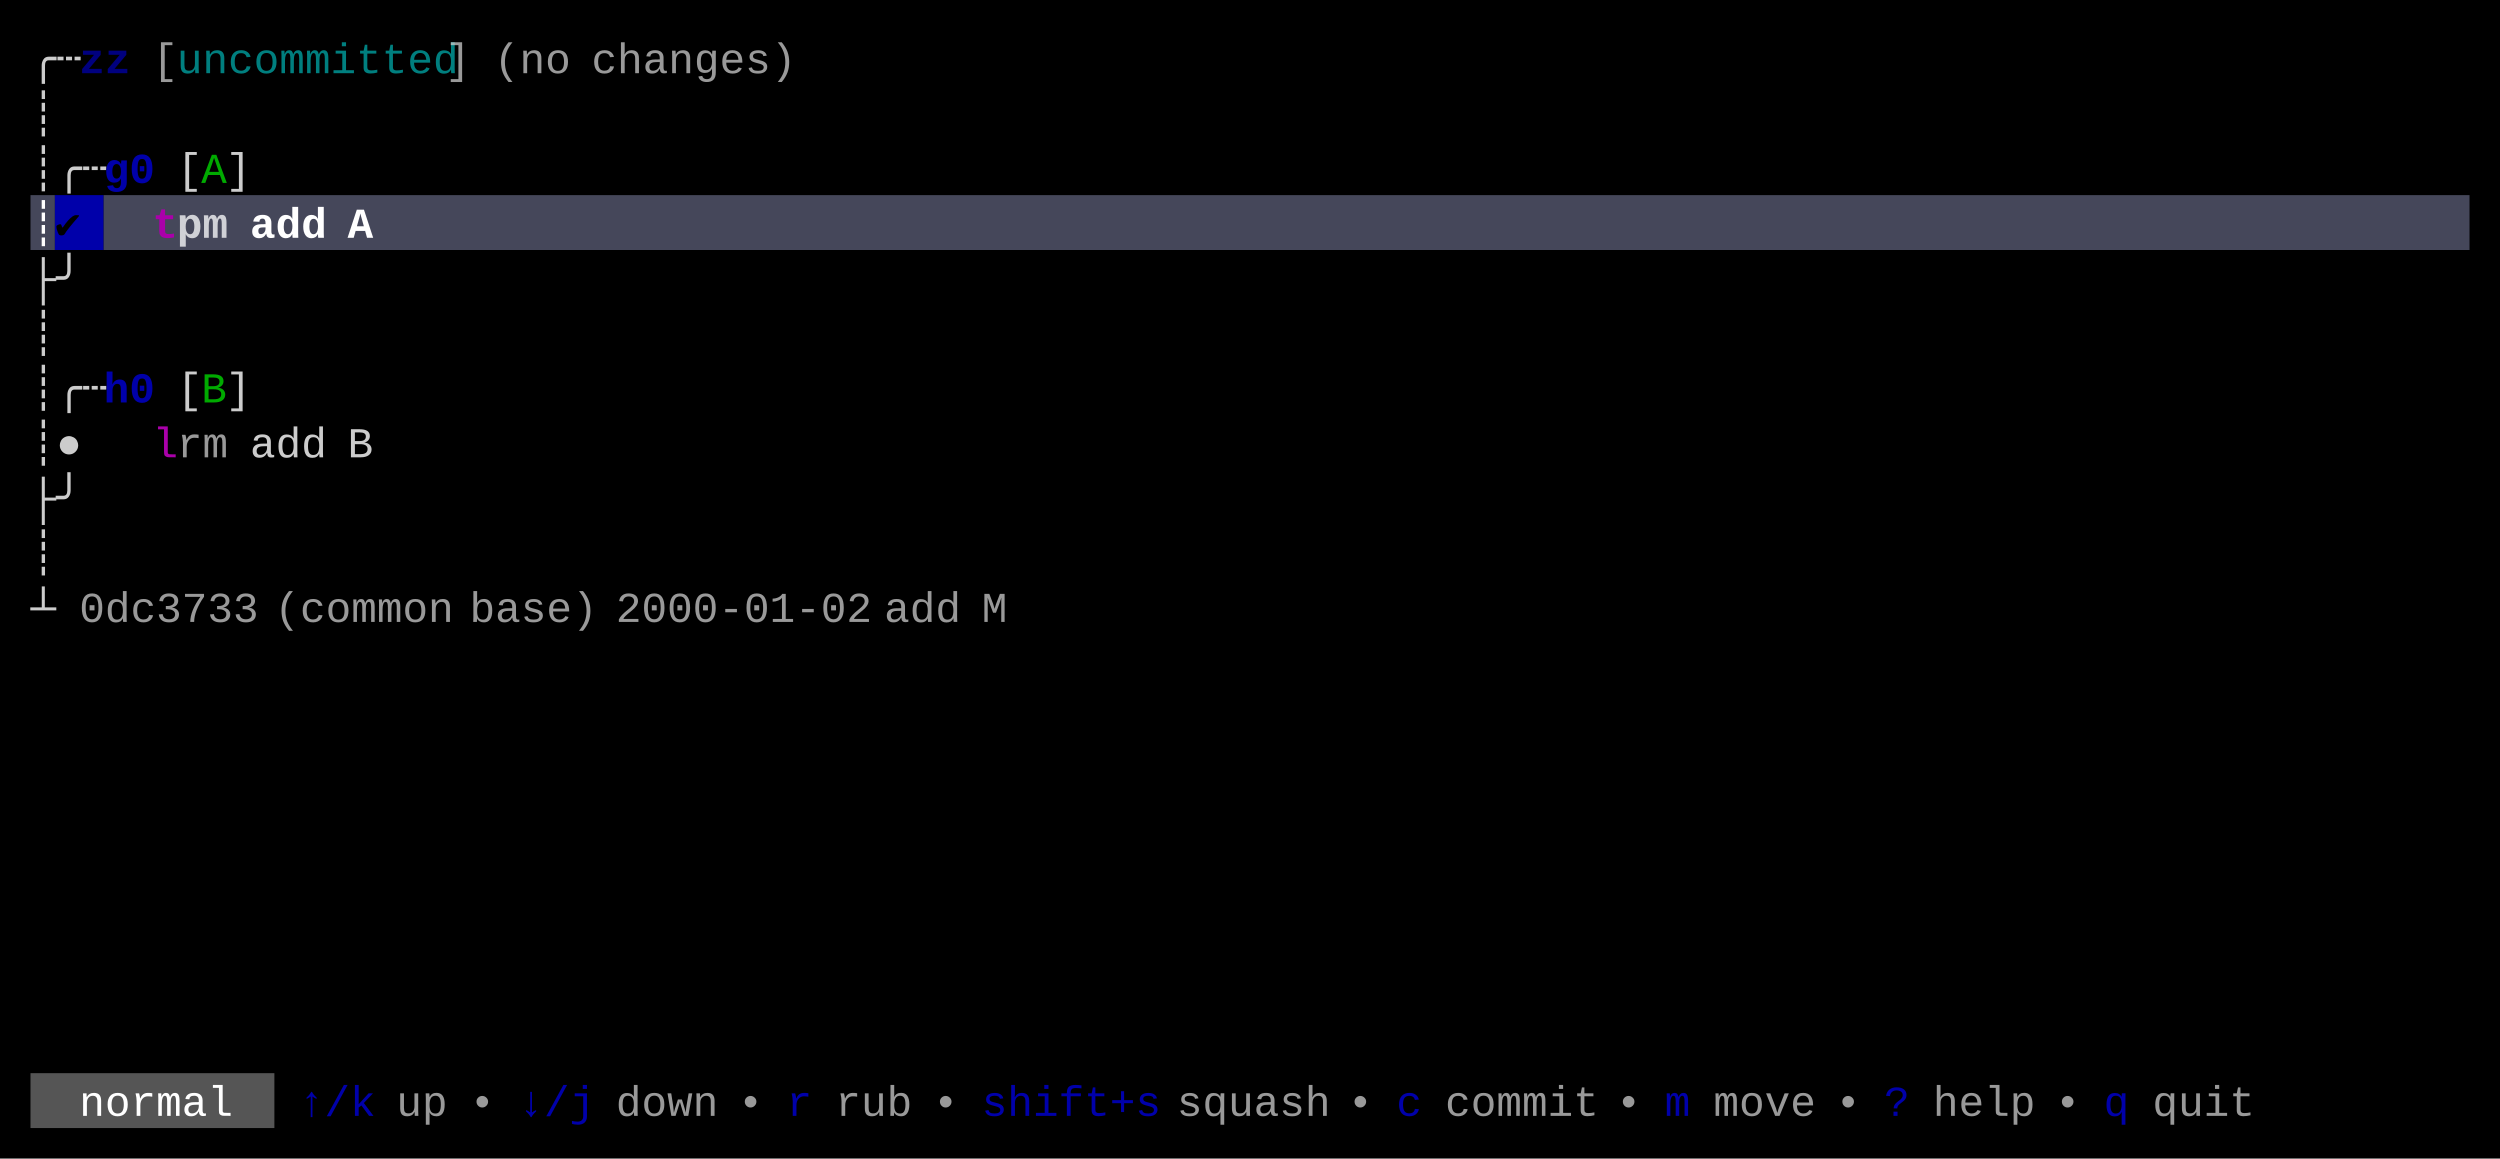
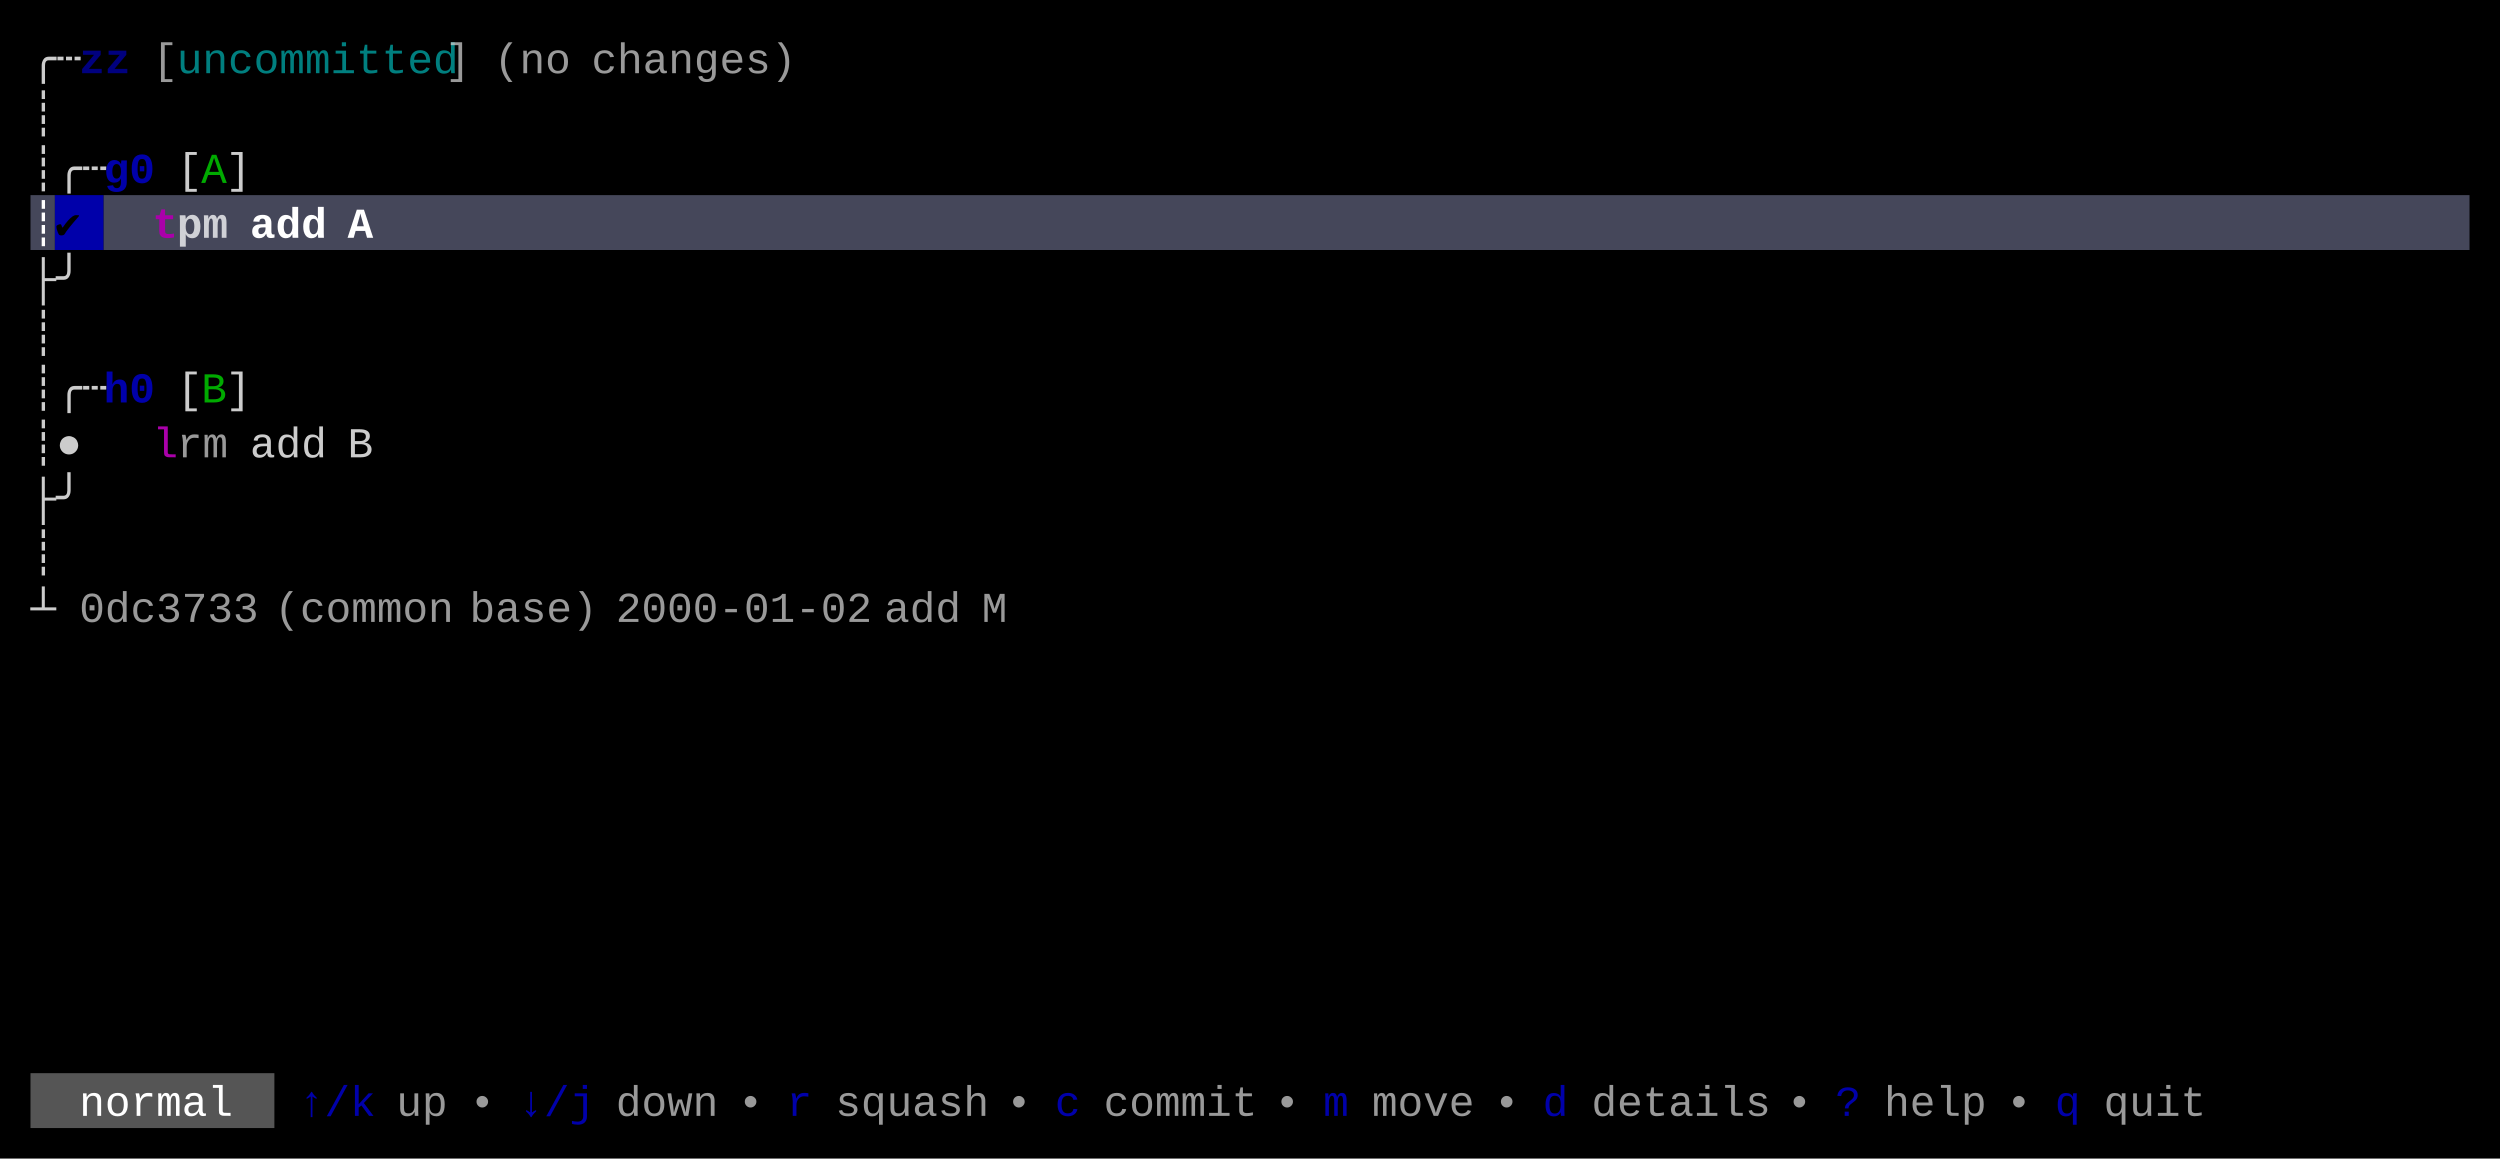
<svg xmlns="http://www.w3.org/2000/svg" width="820" height="380" viewBox="0 0 820 380">
  <rect x="0" y="0" width="820" height="380" fill="#000000" />
  <rect x="10" y="64" width="8" height="18" fill="#45475A" />
  <rect x="18" y="64" width="16" height="18" fill="#0000AA" />
  <rect x="34" y="64" width="776" height="18" fill="#45475A" />
  <rect x="10" y="352" width="80" height="18" fill="#555555" />
  <g font-family="Menlo, Monaco, 'Courier New', monospace" font-size="14" xml:space="preserve">
    <text x="10 18" y="24" style="fill:#CCCCCC;">╭┄</text>
    <text x="26 34" y="24" style="fill:#0000AA;font-weight:bold;opacity:0.75;">zz</text>
    <text x="50" y="24" style="fill:#CCCCCC;opacity:0.75;">[</text>
    <text x="58 66 74 82 90 98 106 114 122 130 138" y="24" style="fill:#00AAAA;opacity:0.75;">uncommitted</text>
    <text x="146" y="24" style="fill:#CCCCCC;opacity:0.75;">]</text>
    <text x="162 170 178" y="24" style="fill:#CCCCCC;opacity:0.75;">(no</text>
    <text x="194 202 210 218 226 234 242 250" y="24" style="fill:#CCCCCC;opacity:0.75;">changes)</text>
    <text x="10" y="42" style="fill:#CCCCCC;">┊</text>
    <text x="10 18 26" y="60" style="fill:#CCCCCC;">┊╭┄</text>
    <text x="34 42" y="60" style="fill:#0000AA;font-weight:bold;">g0</text>
    <text x="58" y="60" style="fill:#CCCCCC;">[</text>
    <text x="66" y="60" style="fill:#00AA00;">A</text>
    <text x="74" y="60" style="fill:#CCCCCC;">]</text>
    <text x="10" y="78" style="fill:#FFFFFF;font-weight:bold;">┊</text>
    <text x="18" y="78" style="fill:#000000;font-weight:bold;">✔︎</text>
    <text x="50" y="78" style="fill:#AA00AA;font-weight:bold;">t</text>
    <text x="58 66" y="78" style="fill:#FFFFFF;font-weight:bold;opacity:0.75;">pm</text>
    <text x="82 90 98" y="78" style="fill:#FFFFFF;font-weight:bold;">add</text>
    <text x="114" y="78" style="fill:#FFFFFF;font-weight:bold;">A</text>
    <text x="10 18" y="96" style="fill:#CCCCCC;">├╯</text>
    <text x="10" y="114" style="fill:#CCCCCC;">┊</text>
    <text x="10 18 26" y="132" style="fill:#CCCCCC;">┊╭┄</text>
    <text x="34 42" y="132" style="fill:#0000AA;font-weight:bold;">h0</text>
    <text x="58" y="132" style="fill:#CCCCCC;">[</text>
    <text x="66" y="132" style="fill:#00AA00;">B</text>
    <text x="74" y="132" style="fill:#CCCCCC;">]</text>
    <text x="10 18" y="150" style="fill:#CCCCCC;">┊●</text>
    <text x="50" y="150" style="fill:#AA00AA;">l</text>
    <text x="58 66" y="150" style="fill:#CCCCCC;opacity:0.75;">rm</text>
    <text x="82 90 98" y="150" style="fill:#CCCCCC;">add</text>
    <text x="114" y="150" style="fill:#CCCCCC;">B</text>
    <text x="10 18" y="168" style="fill:#CCCCCC;">├╯</text>
    <text x="10" y="186" style="fill:#CCCCCC;">┊</text>
    <text x="10" y="204" style="fill:#CCCCCC;">┴</text>
    <text x="26 34 42 50 58 66 74" y="204" style="fill:#CCCCCC;opacity:0.75;">0dc3733</text>
    <text x="90 98 106 114 122 130 138" y="204" style="fill:#CCCCCC;opacity:0.75;">(common</text>
    <text x="154 162 170 178 186" y="204" style="fill:#CCCCCC;opacity:0.75;">base)</text>
    <text x="202 210 218 226 234 242 250 258 266 274" y="204" style="fill:#CCCCCC;opacity:0.75;">2000-01-02</text>
    <text x="290 298 306" y="204" style="fill:#CCCCCC;opacity:0.75;">add</text>
    <text x="322" y="204" style="fill:#CCCCCC;opacity:0.75;">M</text>
    <text x="26 34 42 50 58 66" y="366" style="fill:#FFFFFF;">normal</text>
    <text x="98 106 114" y="366" style="fill:#0000AA;">↑/k</text>
    <text x="130 138" y="366" style="fill:#CCCCCC;opacity:0.75;">up</text>
    <text x="154" y="366" style="fill:#CCCCCC;opacity:0.75;">•</text>
    <text x="170 178 186" y="366" style="fill:#0000AA;">↓/j</text>
    <text x="202 210 218 226" y="366" style="fill:#CCCCCC;opacity:0.75;">down</text>
    <text x="242" y="366" style="fill:#CCCCCC;opacity:0.75;">•</text>
    <text x="258" y="366" style="fill:#0000AA;">r</text>
-     <text x="274 282 290" y="366" style="fill:#CCCCCC;opacity:0.75;">rub</text>
-     <text x="306" y="366" style="fill:#CCCCCC;opacity:0.75;">•</text>
-     <text x="322 330 338 346 354 362 370" y="366" style="fill:#0000AA;">shift+s</text>
-     <text x="386 394 402 410 418 426" y="366" style="fill:#CCCCCC;opacity:0.75;">squash</text>
-     <text x="442" y="366" style="fill:#CCCCCC;opacity:0.75;">•</text>
-     <text x="458" y="366" style="fill:#0000AA;">c</text>
-     <text x="474 482 490 498 506 514" y="366" style="fill:#CCCCCC;opacity:0.75;">commit</text>
-     <text x="530" y="366" style="fill:#CCCCCC;opacity:0.75;">•</text>
-     <text x="546" y="366" style="fill:#0000AA;">m</text>
-     <text x="562 570 578 586" y="366" style="fill:#CCCCCC;opacity:0.75;">move</text>
-     <text x="602" y="366" style="fill:#CCCCCC;opacity:0.75;">•</text>
-     <text x="618" y="366" style="fill:#0000AA;">?</text>
-     <text x="634 642 650 658" y="366" style="fill:#CCCCCC;opacity:0.75;">help</text>
-     <text x="674" y="366" style="fill:#CCCCCC;opacity:0.75;">•</text>
-     <text x="690" y="366" style="fill:#0000AA;">q</text>
-     <text x="706 714 722 730" y="366" style="fill:#CCCCCC;opacity:0.75;">quit</text>
+     <text x="274 282 290 298 306 314" y="366" style="fill:#CCCCCC;opacity:0.75;">squash</text>
+     <text x="330" y="366" style="fill:#CCCCCC;opacity:0.75;">•</text>
+     <text x="346" y="366" style="fill:#0000AA;">c</text>
+     <text x="362 370 378 386 394 402" y="366" style="fill:#CCCCCC;opacity:0.75;">commit</text>
+     <text x="418" y="366" style="fill:#CCCCCC;opacity:0.75;">•</text>
+     <text x="434" y="366" style="fill:#0000AA;">m</text>
+     <text x="450 458 466 474" y="366" style="fill:#CCCCCC;opacity:0.75;">move</text>
+     <text x="490" y="366" style="fill:#CCCCCC;opacity:0.75;">•</text>
+     <text x="506" y="366" style="fill:#0000AA;">d</text>
+     <text x="522 530 538 546 554 562 570" y="366" style="fill:#CCCCCC;opacity:0.75;">details</text>
+     <text x="586" y="366" style="fill:#CCCCCC;opacity:0.75;">•</text>
+     <text x="602" y="366" style="fill:#0000AA;">?</text>
+     <text x="618 626 634 642" y="366" style="fill:#CCCCCC;opacity:0.75;">help</text>
+     <text x="658" y="366" style="fill:#CCCCCC;opacity:0.75;">•</text>
+     <text x="674" y="366" style="fill:#0000AA;">q</text>
+     <text x="690 698 706 714" y="366" style="fill:#CCCCCC;opacity:0.75;">quit</text>
  </g>
</svg>
